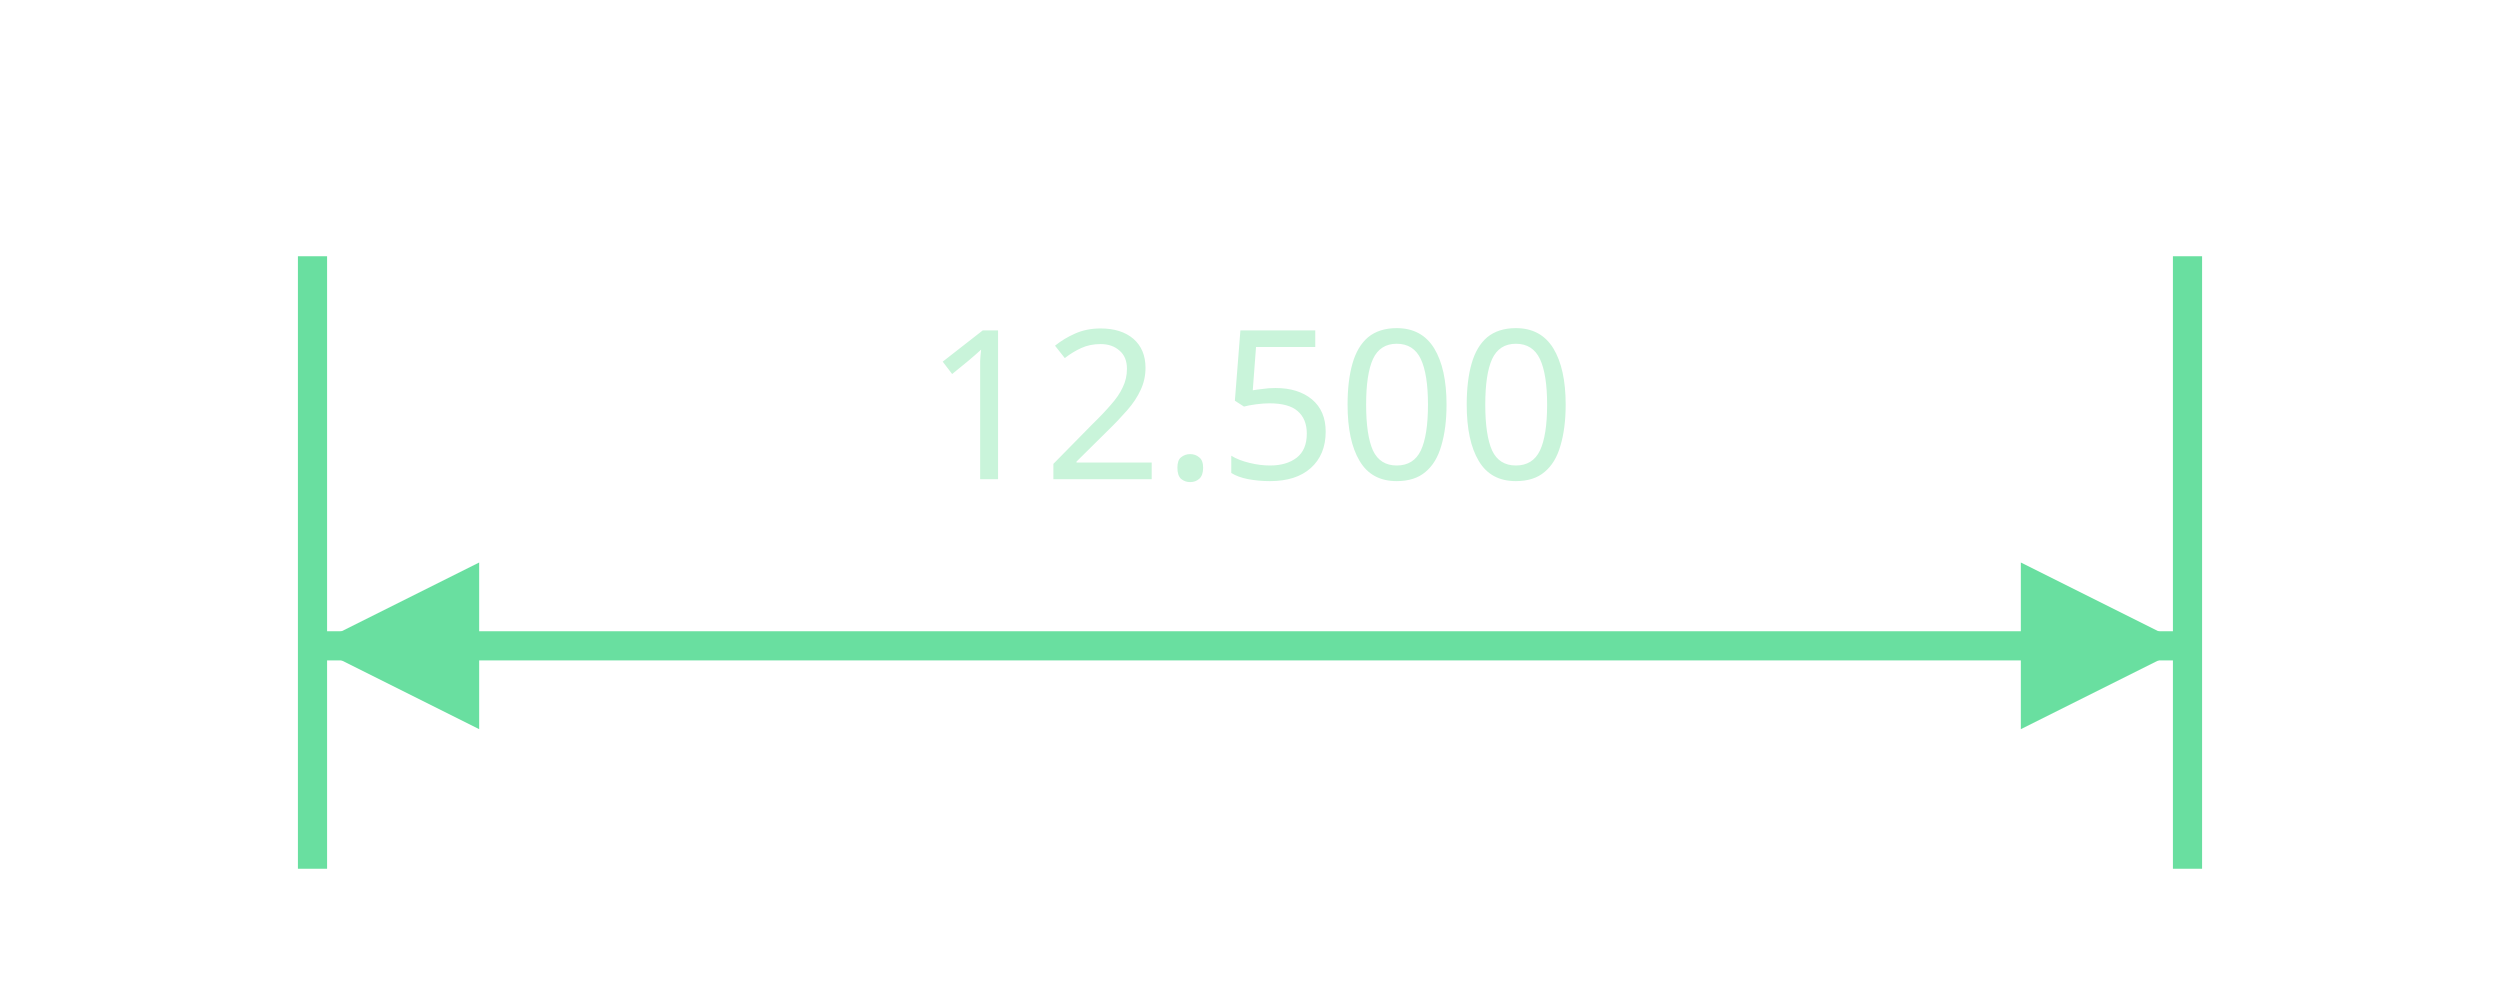
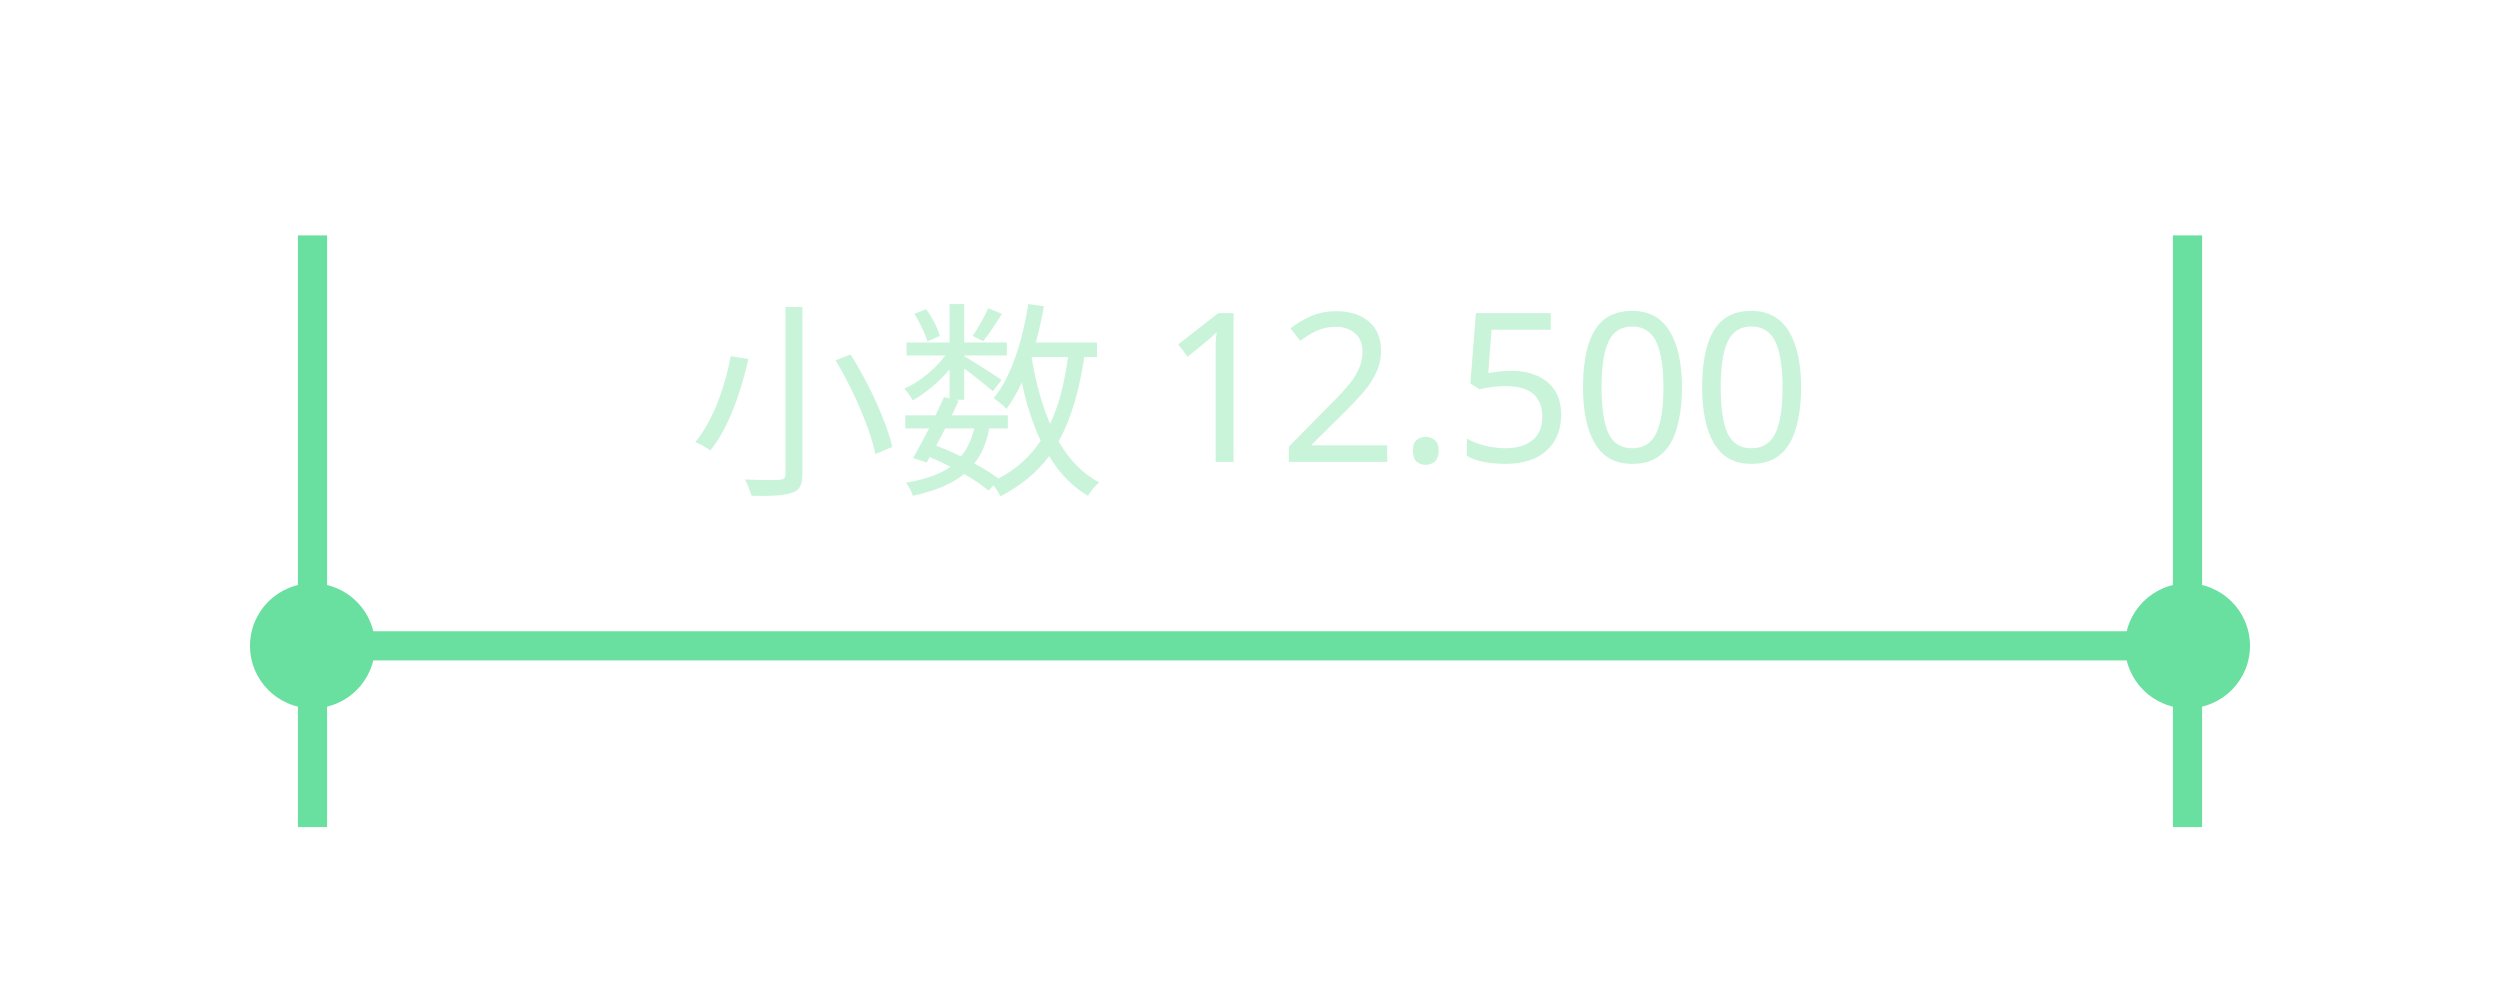
<svg xmlns="http://www.w3.org/2000/svg" width="120" height="48" viewBox="0 0 120 48">
  <g fill="none" stroke="#69dfa0" stroke-width="1.4" stroke-linecap="square">
-     <path d="M15 13v28M105 13v28M15 31h90" />
+     <path d="M15 12v27M105 12v27M15 31h90" />
  </g>
-   <path d="M15 31l8-4v8zM105 31l-8-4v8z" fill="#69dfa0" />
-   <text x="60" y="23" fill="#c9f4da" font-family="sans-serif" font-size="10" text-anchor="middle">12.500</text>
+   <circle cx="15" cy="31" r="3" fill="#69dfa0" />
+   <circle cx="105" cy="31" r="3" fill="#69dfa0" />
+   <text x="60" y="23" fill="#c9f4da" font-family="sans-serif" font-size="10" text-anchor="middle">小数  12.500</text>
</svg>
